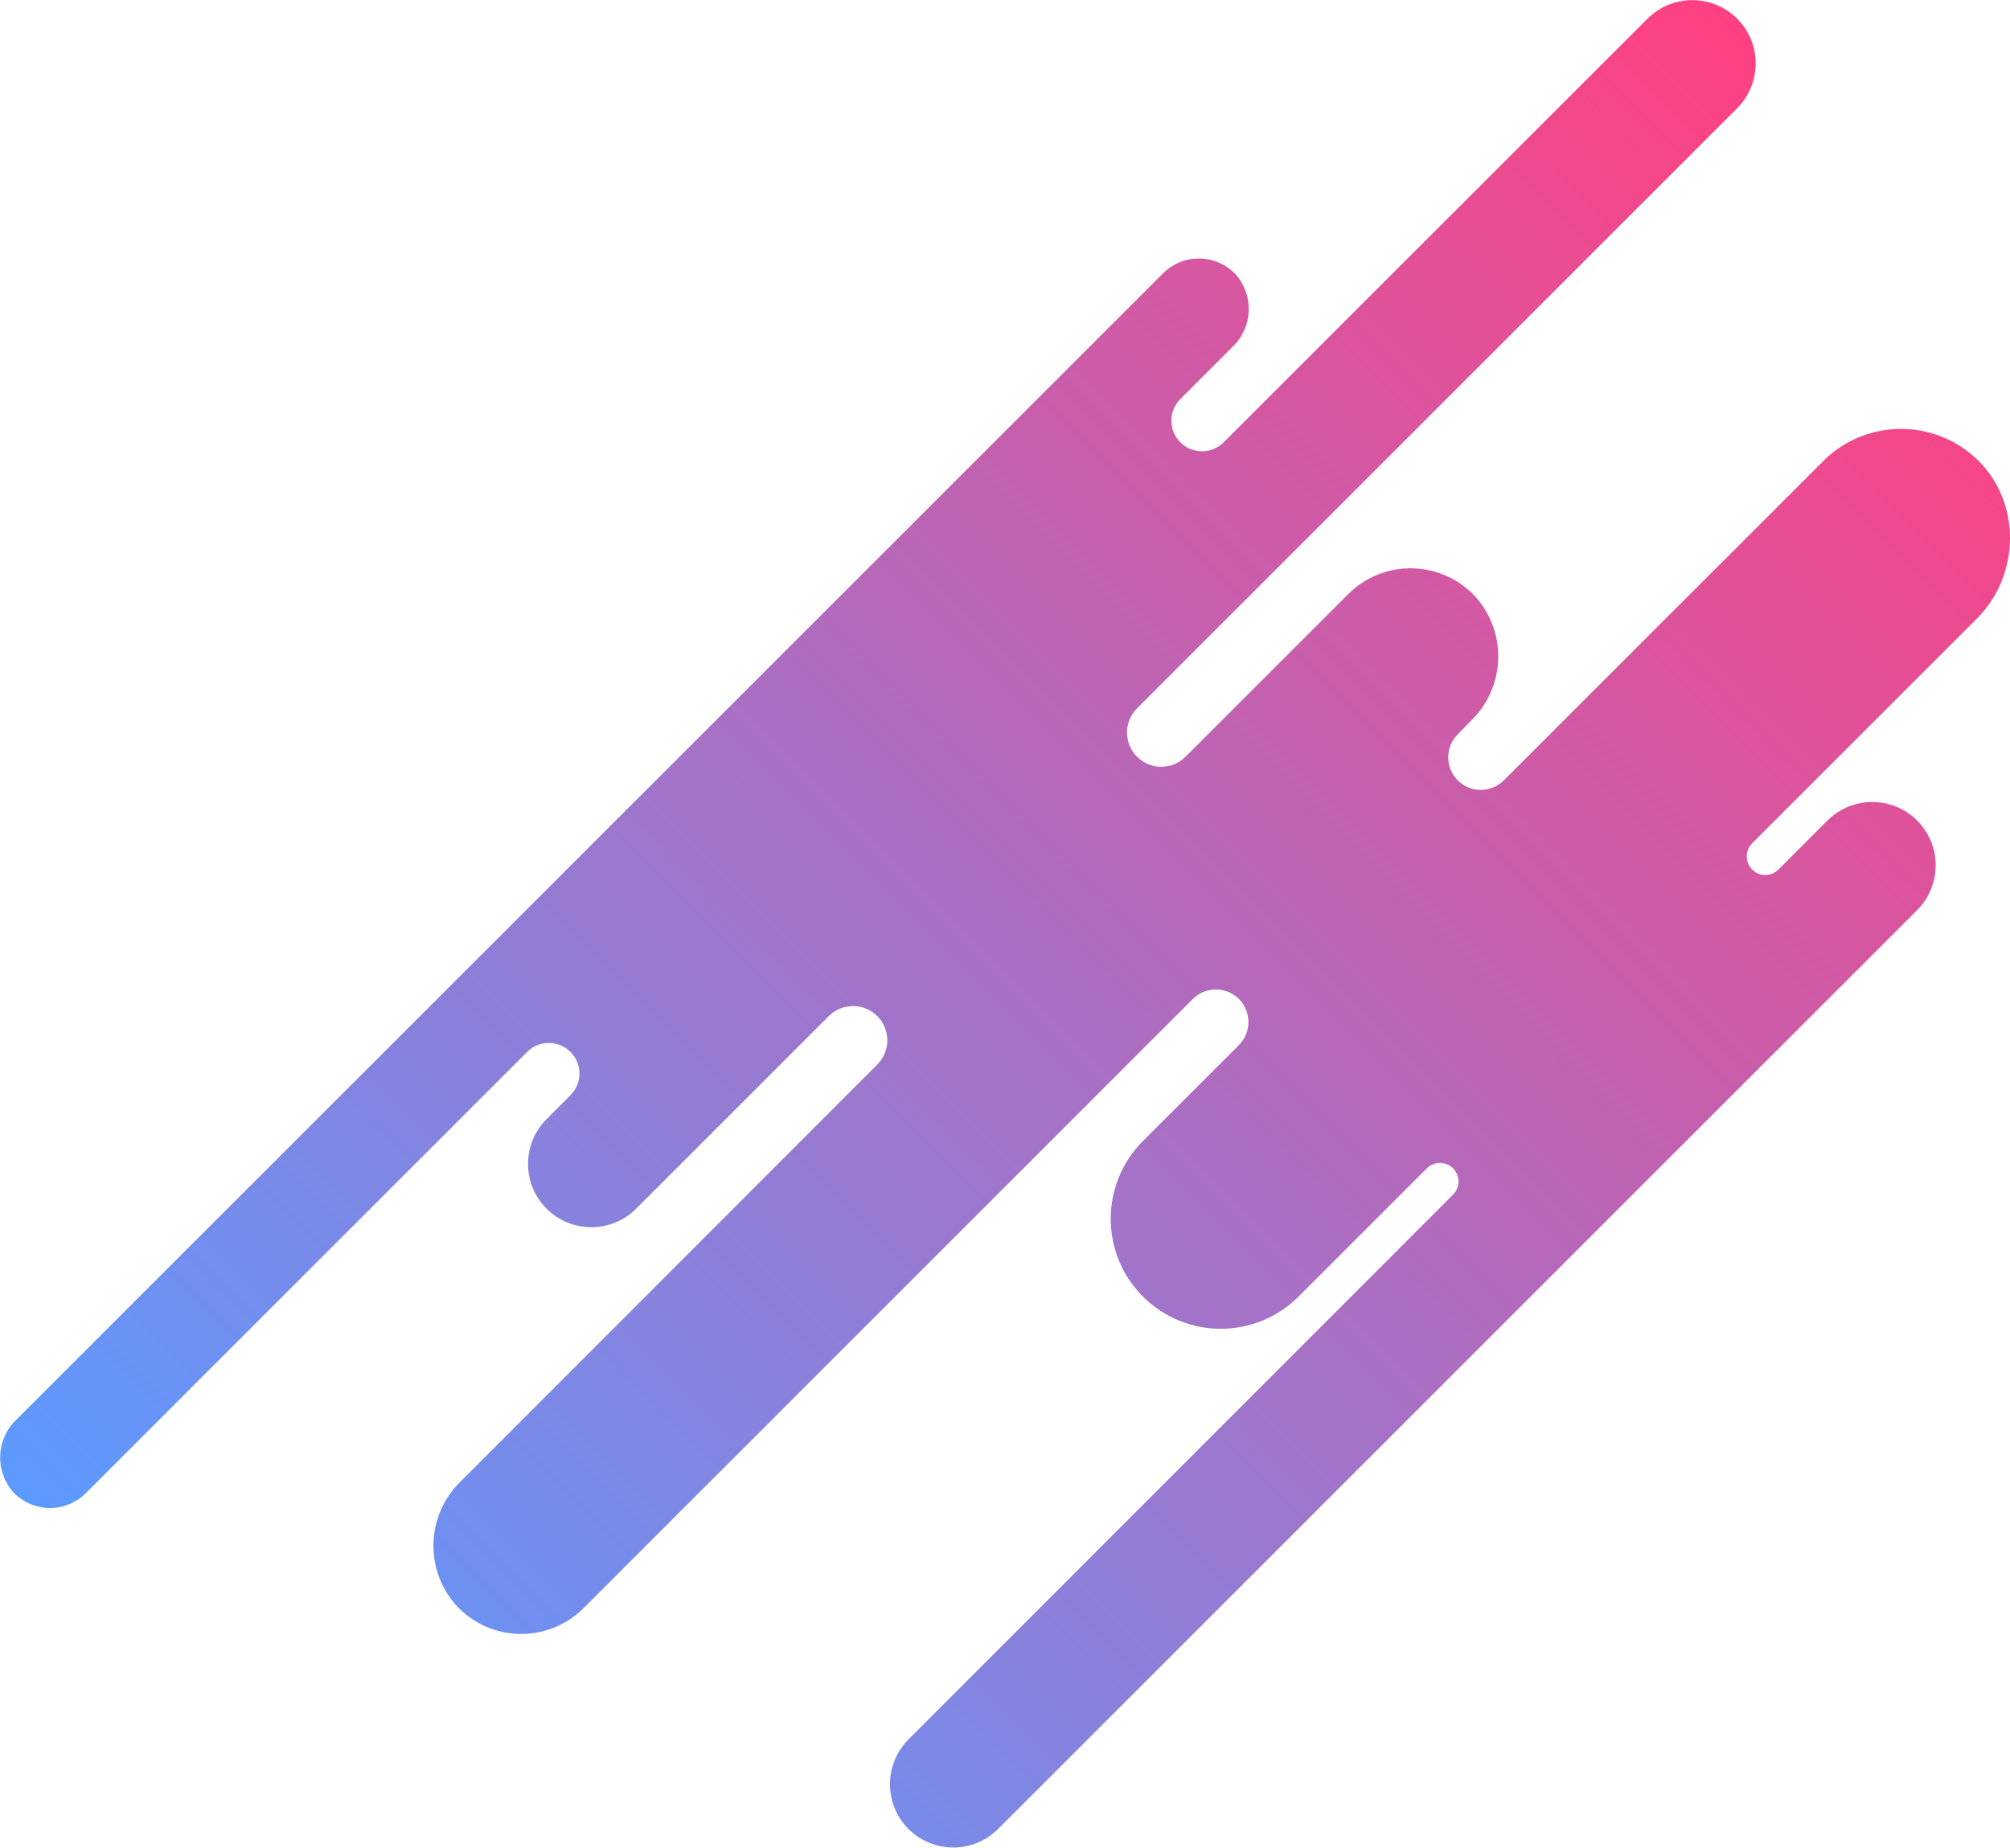
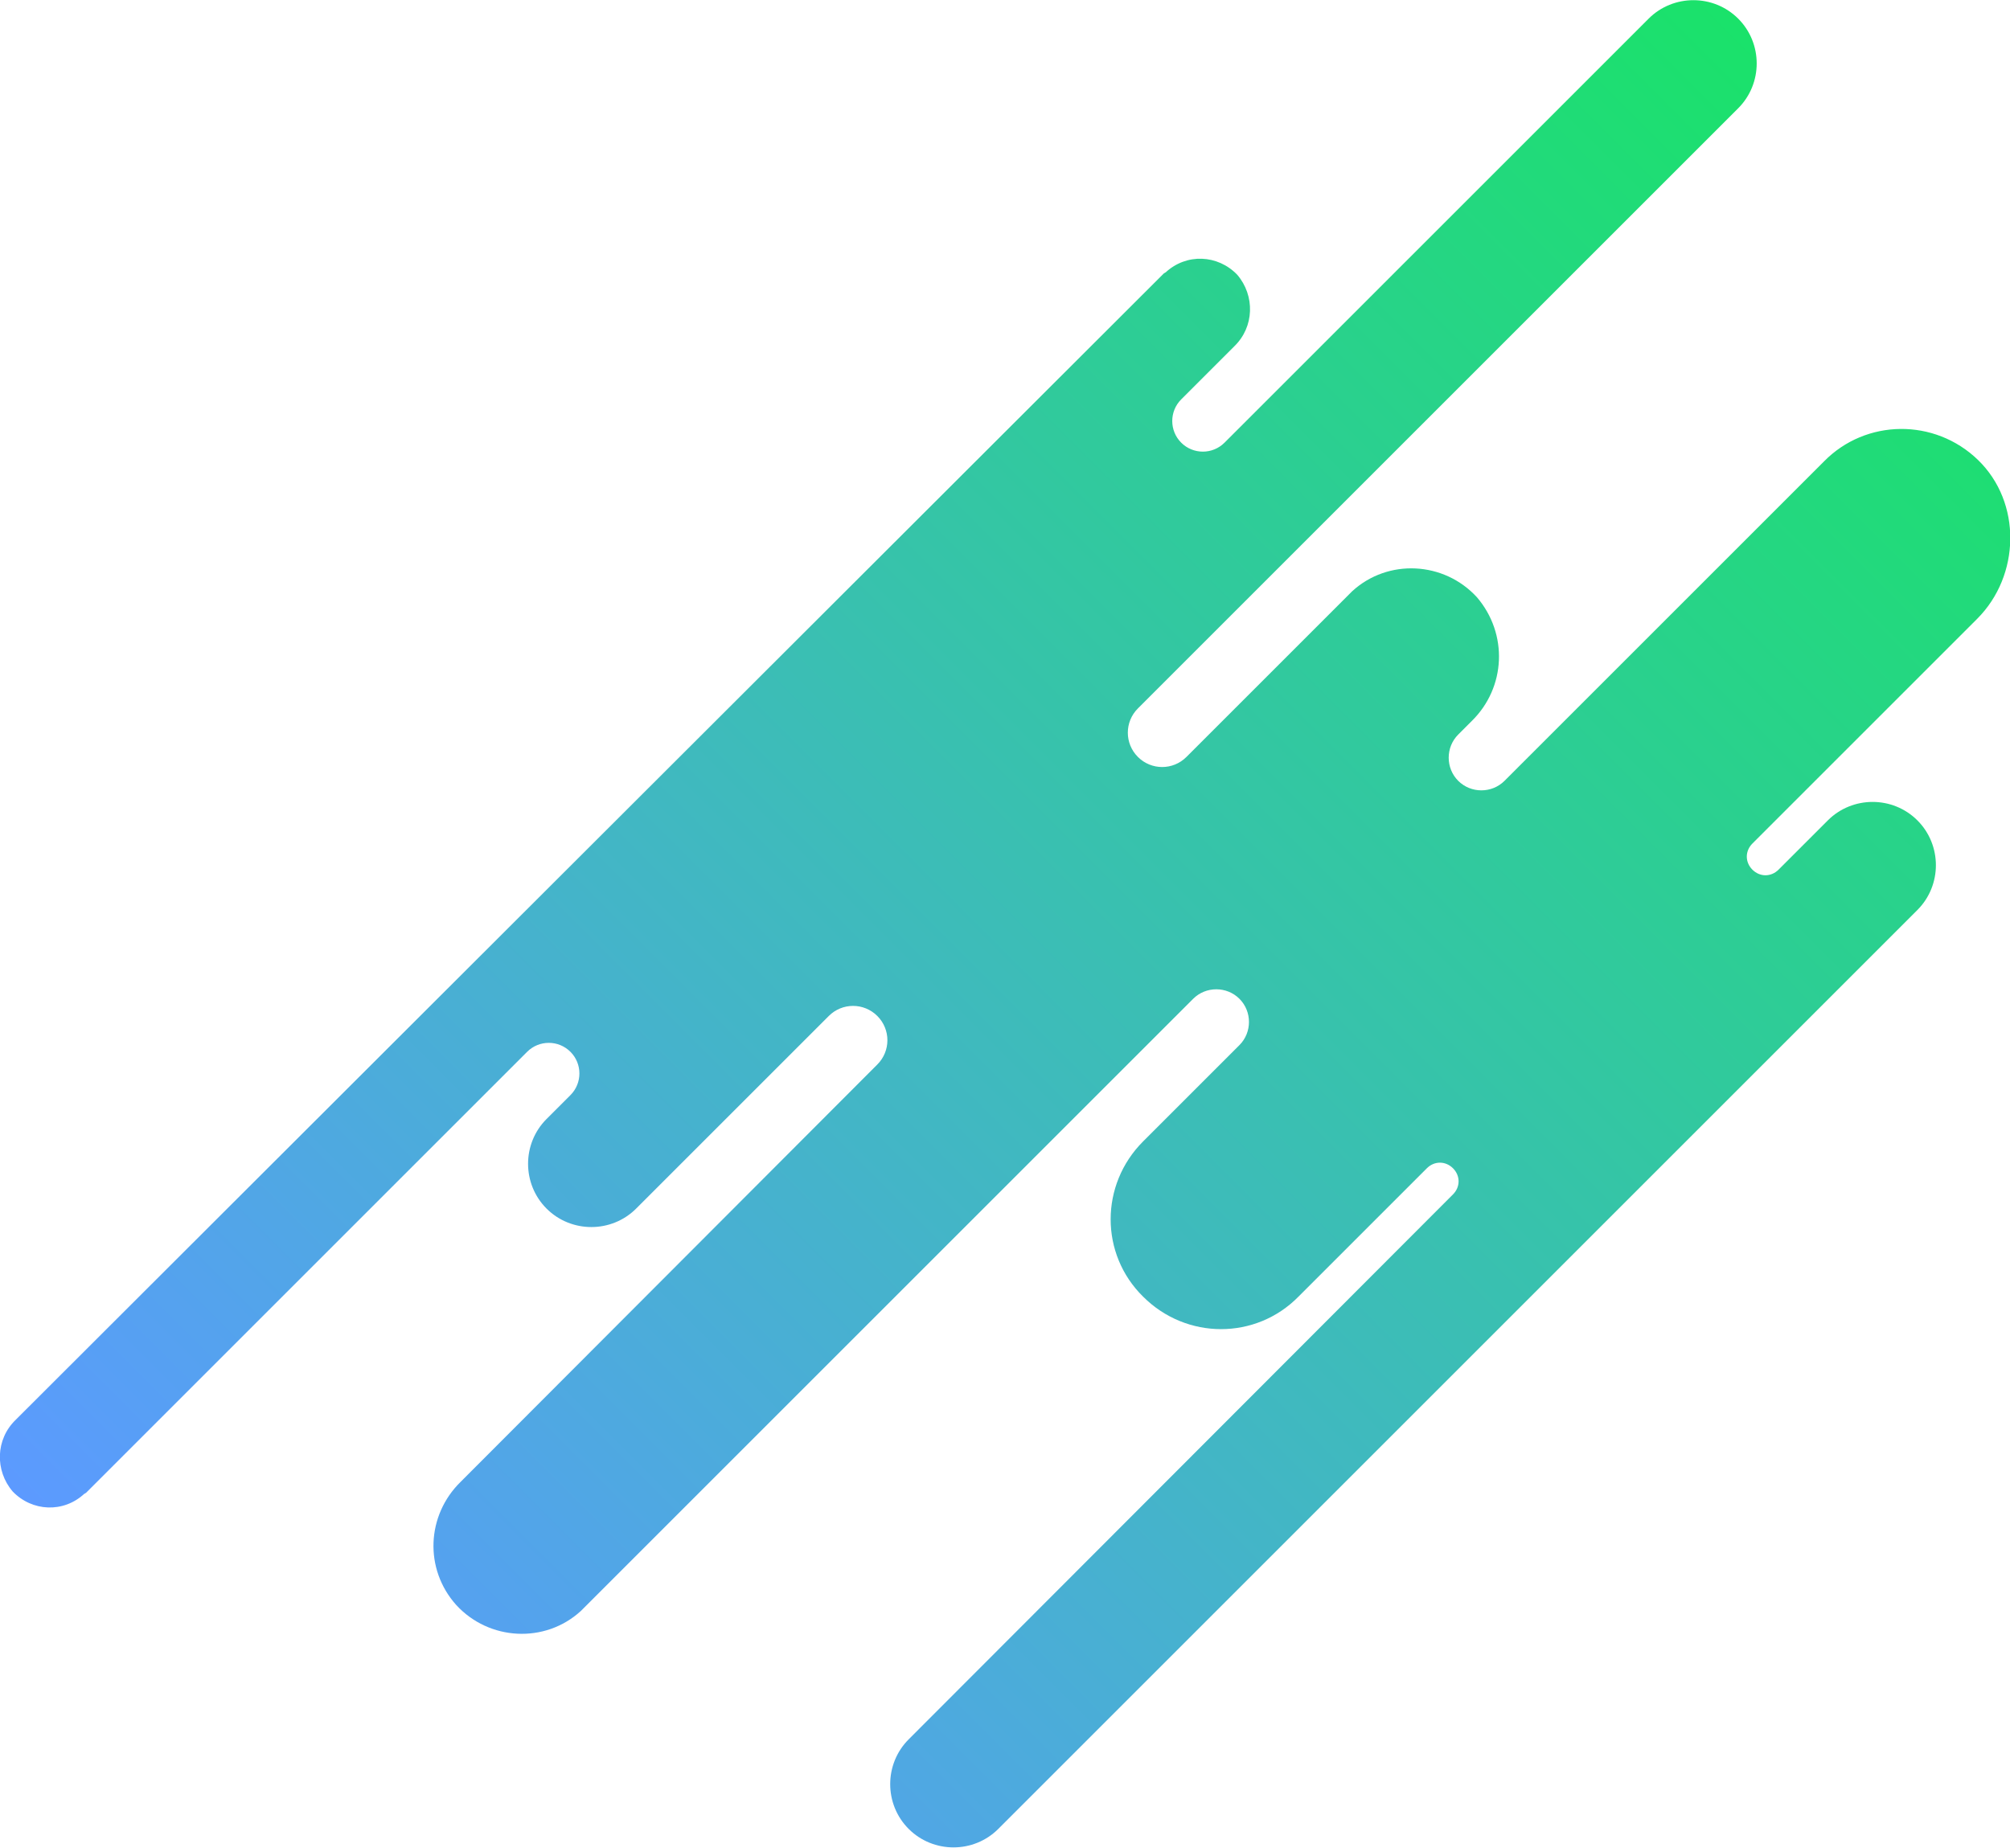
- <svg xmlns="http://www.w3.org/2000/svg" viewBox="0 0 269.19 247.48">
-   <defs>
-     <style>.cls-1{fill:url(#linear-gradient);}</style>
-     <linearGradient id="linear-gradient" x1="1031.16" y1="405.57" x2="1245.29" y2="191.43" gradientTransform="translate(1289 433.25) rotate(180)" gradientUnits="userSpaceOnUse">
-       <stop offset="0" stop-color="#ff4081" />
-       <stop offset="1" stop-color="#5c9aff" />
-     </linearGradient>
-   </defs>
-   <g id="Capa_2" data-name="Capa 2">
-     <g id="BACKGROUND_1" data-name="BACKGROUND 1">
-       <path class="cls-1" d="M256.75,109.91h0a8.5,8.5,0,0,0-12,0l-6.57,6.57a2.49,2.49,0,0,1-3.52,0h0a2.49,2.49,0,0,1,0-3.52l30.08-30.08c5.84-5.84,6-15.58.07-21.31a14.74,14.74,0,0,0-20.64.2L201.4,104.53a4.37,4.37,0,0,1-6.17,0h0a4.37,4.37,0,0,1,0-6.17L197,96.55A12,12,0,0,0,197.66,80a11.82,11.82,0,0,0-17.11-.41l-21.78,21.78a4.59,4.59,0,0,1-6.49,0h0a4.59,4.59,0,0,1,0-6.49L232.65,14.5a8.5,8.5,0,0,0,0-12h0a8.5,8.5,0,0,0-12,0L163.88,59.25a4.1,4.1,0,0,1-5.8,0h0a4.1,4.1,0,0,1,0-5.8l7.06-7.06a7,7,0,0,0,.35-9.63,6.77,6.77,0,0,0-9.72-.15L2.12,190.24a7,7,0,0,0-.35,9.63,6.77,6.77,0,0,0,9.72.15l59.11-59.11a4.1,4.1,0,0,1,5.8,0h0a4.1,4.1,0,0,1,0,5.8l-3.2,3.2a8.5,8.5,0,0,0,0,12h0a8.5,8.5,0,0,0,12,0L111,136.11a4.59,4.59,0,0,1,6.49,0h0a4.59,4.59,0,0,1,0,6.49L61.68,198.46A12,12,0,0,0,61.05,215a11.82,11.82,0,0,0,17.11.41l81.59-81.59a4.37,4.37,0,0,1,6.17,0h0a4.37,4.37,0,0,1,0,6.17l-12.85,12.85a14.74,14.74,0,0,0,0,20.84h0a14.74,14.74,0,0,0,20.84,0l17.17-17.17a2.49,2.49,0,0,1,3.52,0h0a2.49,2.49,0,0,1,0,3.52L121.67,233a8.5,8.5,0,0,0,0,12h0a8.5,8.5,0,0,0,12,0L256.75,121.92A8.5,8.5,0,0,0,256.75,109.91Z" />
+ <svg xmlns="http://www.w3.org/2000/svg" version="1.1" id="Layer_1" x="0px" y="0px" viewBox="0 0 269.2 247.5" style="enable-background:new 0 0 269.2 247.5;" xml:space="preserve">
+   <style type="text/css">
+ 	.st0{fill:url(#SVGID_1_);}
+ </style>
+   <g id="Capa_2">
+     <g id="BACKGROUND_1">
+       <linearGradient id="SVGID_1_" gradientUnits="userSpaceOnUse" x1="691.17" y1="386.429" x2="905.292" y2="600.561" gradientTransform="matrix(-1 0 0 1 949 -358.75)">
+         <stop offset="0" style="stop-color:#1AE26A" />
+         <stop offset="1" style="stop-color:#5C9AFF" />
+       </linearGradient>
+       <path class="st0" d="M256.8,109.9L256.8,109.9c-3.3-3.3-8.7-3.3-12,0l-6.6,6.6c-1,1-2.5,1-3.5,0l0,0c-1-1-1-2.5,0-3.5l30.1-30.1    c5.8-5.8,6-15.6,0.1-21.3c-5.8-5.6-15-5.5-20.6,0.2l-42.8,42.8c-1.7,1.7-4.5,1.7-6.2,0l0,0c-1.7-1.7-1.7-4.5,0-6.2l1.8-1.8    c4.6-4.5,4.9-11.7,0.7-16.6c-4.4-4.8-11.9-5.2-16.7-0.8c-0.1,0.1-0.3,0.3-0.4,0.4l-21.8,21.8c-1.8,1.8-4.7,1.8-6.5,0l0,0    c-1.8-1.8-1.8-4.7,0-6.5l80.4-80.4c3.3-3.3,3.3-8.7,0-12l0,0c-3.3-3.3-8.7-3.3-12,0l-56.8,56.8c-1.6,1.6-4.2,1.6-5.8,0    c0,0,0,0,0,0l0,0c-1.6-1.6-1.6-4.2,0-5.8c0,0,0,0,0,0l7.1-7.1c2.7-2.6,2.8-6.8,0.4-9.6c-2.6-2.7-6.8-2.9-9.6-0.3    c-0.1,0-0.1,0.1-0.2,0.1L2.1,190.2c-2.7,2.6-2.8,6.8-0.4,9.6c2.6,2.7,6.8,2.9,9.6,0.3c0.1,0,0.1-0.1,0.2-0.1l59.1-59.1    c1.6-1.6,4.2-1.6,5.8,0c0,0,0,0,0,0l0,0c1.6,1.6,1.6,4.2,0,5.8c0,0,0,0,0,0l-3.2,3.2c-3.3,3.3-3.3,8.7,0,12l0,0    c3.3,3.3,8.7,3.3,12,0l25.8-25.8c1.8-1.8,4.7-1.8,6.5,0l0,0c1.8,1.8,1.8,4.7,0,6.5l-55.8,55.9c-4.6,4.5-4.9,11.7-0.6,16.5    c4.4,4.8,11.9,5.2,16.7,0.8c0.1-0.1,0.3-0.3,0.4-0.4l81.6-81.6c1.7-1.7,4.5-1.7,6.2,0l0,0c1.7,1.7,1.7,4.5,0,6.2l-12.9,12.9    c-5.8,5.8-5.8,15.1,0,20.8l0,0c5.8,5.8,15.1,5.8,20.8,0l17.2-17.2c1-1,2.5-1,3.5,0l0,0c1,1,1,2.5,0,3.5l-72.9,73    c-3.3,3.3-3.3,8.7,0,12l0,0c3.3,3.3,8.7,3.3,12,0l123.1-123.1C260.1,118.6,260.1,113.2,256.8,109.9z" />
    </g>
  </g>
</svg>
